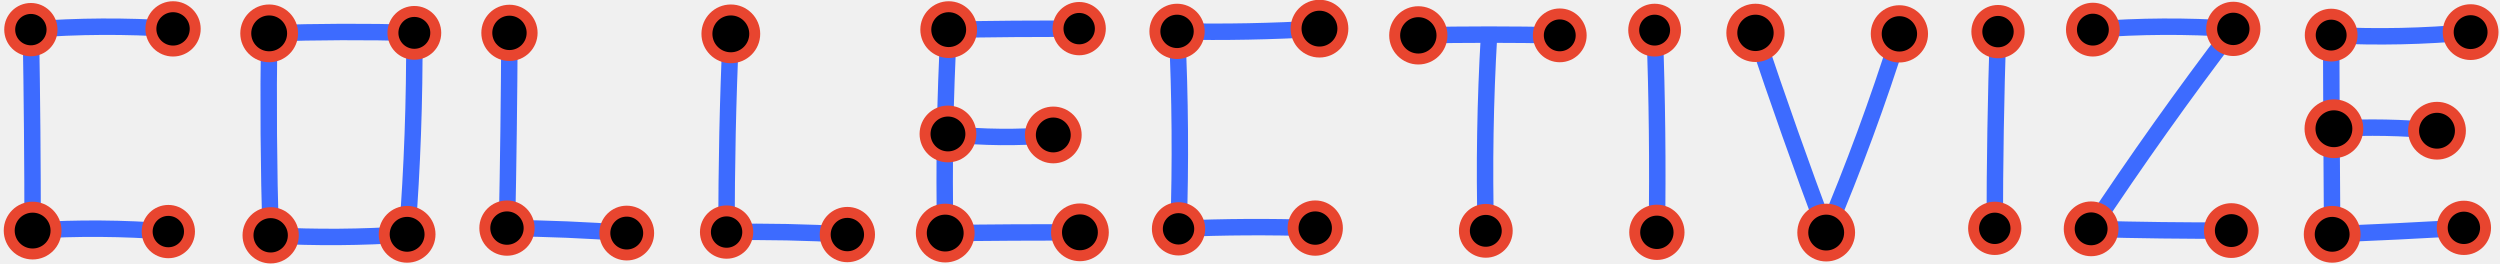
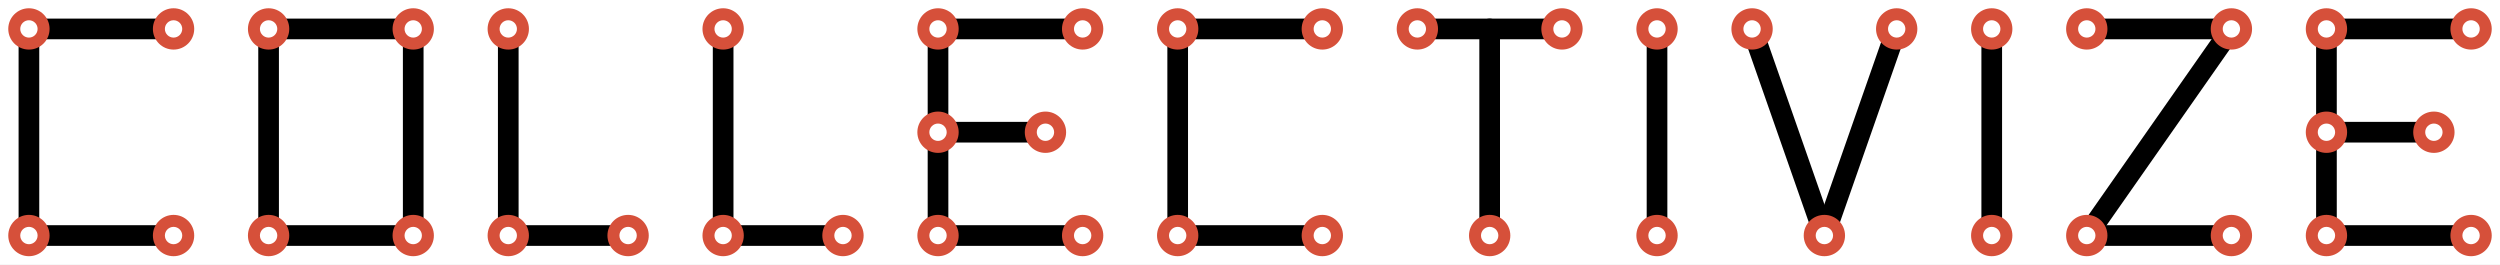
- <svg xmlns="http://www.w3.org/2000/svg" viewBox="0 0 1004 106" role="img" aria-label="Collectivize">
-   <g fill="none" stroke="#3D6BFF" stroke-width="6.6" stroke-linecap="round">
-     <path d="M12.4 11.9Q41.0 9.7 69.5 11.6" />
-     <path d="M12.4 11.9Q13.1 52.2 13.1 92.6" />
-     <path d="M13.1 92.6Q40.4 90.9 67.6 93.0" />
-     <path d="M108.1 13.4Q137.3 12.4 166.4 13.2" />
-     <path d="M166.4 13.2Q166.6 53.8 163.5 94.1" />
-     <path d="M163.5 94.1Q136.1 96.0 108.7 94.5" />
-     <path d="M108.7 94.5Q107.5 54.0 108.1 13.4" />
-     <path d="M204.6 13.2Q204.4 52.4 203.6 91.6" />
-     <path d="M203.6 91.6Q227.7 91.8 251.7 93.6" />
-     <path d="M293.5 13.6Q291.7 53.4 291.8 93.2" />
-     <path d="M291.8 93.2Q316.0 92.8 340.3 94.2" />
-     <path d="M381.0 11.9Q407.2 11.5 433.4 11.5" />
-     <path d="M381.0 11.9Q378.8 52.7 379.6 93.6" />
-     <path d="M380.7 53.8Q401.8 56.0 423.0 54.2" />
-     <path d="M379.6 93.6Q406.7 93.3 433.7 93.3" />
-     <path d="M472.7 12.6Q501.3 13.2 529.9 11.5" />
-     <path d="M472.7 12.6Q474.6 52.3 473.3 91.9" />
-     <path d="M473.3 91.9Q500.7 90.7 528.2 91.6" />
-     <path d="M569.6 14.2Q598.0 13.6 626.4 14.2" />
-     <path d="M598.0 14.2Q595.7 53.4 596.7 92.7" />
-     <path d="M664.5 12.1Q666.0 52.7 665.4 93.3" />
-     <path d="M705.0 13.2Q718.5 53.6 733.4 93.4" />
-     <path d="M762.8 13.6Q750.0 54.2 733.4 93.4" />
-     <path d="M802.4 12.7Q801.1 52.2 801.1 91.7" />
-     <path d="M840.5 11.9Q868.7 9.7 896.9 11.6" />
-     <path d="M896.9 11.6Q867.0 50.8 839.8 91.9" />
-     <path d="M839.8 91.9Q868.0 92.7 896.1 92.6" />
-     <path d="M936.2 14.1Q964.2 15.5 992.2 12.9" />
-     <path d="M936.2 14.1Q936.3 54.1 936.6 94.1" />
-     <path d="M937.3 51.7Q958.0 50.5 978.7 52.5" />
-     <path d="M936.6 94.1Q963.1 93.0 989.5 91.5" />
-   </g>
-   <g fill="#000000" stroke="#E8452F" stroke-width="4.4">
-     <circle cx="12.4" cy="11.9" r="8.5" />
-     <circle cx="69.5" cy="11.6" r="8.9" />
-     <circle cx="13.1" cy="92.6" r="9.4" />
-     <circle cx="67.6" cy="93.0" r="8.5" />
-     <circle cx="108.1" cy="13.4" r="9.4" />
-     <circle cx="166.4" cy="13.2" r="8.6" />
-     <circle cx="108.7" cy="94.5" r="9.1" />
-     <circle cx="163.5" cy="94.1" r="9.2" />
-     <circle cx="204.6" cy="13.2" r="9.1" />
-     <circle cx="203.6" cy="91.6" r="8.9" />
-     <circle cx="251.7" cy="93.6" r="8.8" />
-     <circle cx="293.5" cy="13.6" r="9.6" />
-     <circle cx="291.8" cy="93.2" r="8.5" />
-     <circle cx="340.3" cy="94.2" r="8.9" />
-     <circle cx="381.0" cy="11.9" r="9.2" />
-     <circle cx="433.4" cy="11.5" r="8.5" />
-     <circle cx="380.7" cy="53.8" r="9.2" />
-     <circle cx="423.0" cy="54.2" r="9.2" />
-     <circle cx="379.6" cy="93.6" r="9.6" />
-     <circle cx="433.7" cy="93.3" r="9.4" />
-     <circle cx="472.7" cy="12.6" r="8.9" />
-     <circle cx="529.9" cy="11.5" r="9.4" />
-     <circle cx="473.3" cy="91.9" r="8.5" />
-     <circle cx="528.2" cy="91.6" r="8.9" />
-     <circle cx="569.6" cy="14.2" r="9.5" />
-     <circle cx="626.4" cy="14.2" r="8.6" />
-     <circle cx="596.7" cy="92.7" r="8.6" />
-     <circle cx="664.5" cy="12.1" r="8.4" />
-     <circle cx="665.4" cy="93.3" r="8.9" />
-     <circle cx="705.0" cy="13.2" r="9.5" />
-     <circle cx="762.8" cy="13.6" r="9.3" />
-     <circle cx="733.4" cy="93.4" r="9.4" />
-     <circle cx="802.4" cy="12.7" r="8.5" />
-     <circle cx="801.1" cy="91.7" r="8.5" />
-     <circle cx="840.5" cy="11.9" r="8.6" />
-     <circle cx="896.9" cy="11.6" r="8.7" />
-     <circle cx="839.8" cy="91.9" r="8.8" />
-     <circle cx="896.1" cy="92.6" r="8.8" />
-     <circle cx="936.2" cy="14.1" r="8.4" />
-     <circle cx="992.2" cy="12.9" r="9.0" />
-     <circle cx="937.3" cy="51.7" r="9.6" />
-     <circle cx="978.7" cy="52.5" r="9.4" />
-     <circle cx="936.6" cy="94.1" r="9.2" />
-     <circle cx="989.5" cy="91.5" r="8.7" />
+ <svg xmlns="http://www.w3.org/2000/svg" viewBox="0 0 1210 128" width="4840" height="512">
+   <rect x="0" y="0" width="1210" height="128" fill="#FFFFFF" />
+   <defs>
+     <mask id="holes" maskUnits="userSpaceOnUse">
+       <rect x="0" y="0" width="1210" height="128" fill="#fff" />
+       <circle cx="14" cy="14" r="4.2" fill="#000" />
+       <circle cx="84" cy="14" r="4.2" fill="#000" />
+       <circle cx="14" cy="114" r="4.2" fill="#000" />
+       <circle cx="84" cy="114" r="4.2" fill="#000" />
+       <circle cx="130" cy="14" r="4.2" fill="#000" />
+       <circle cx="200" cy="14" r="4.2" fill="#000" />
+       <circle cx="130" cy="114" r="4.2" fill="#000" />
+       <circle cx="200" cy="114" r="4.2" fill="#000" />
+       <circle cx="246" cy="14" r="4.2" fill="#000" />
+       <circle cx="246" cy="114" r="4.2" fill="#000" />
+       <circle cx="304" cy="114" r="4.2" fill="#000" />
+       <circle cx="350" cy="14" r="4.2" fill="#000" />
+       <circle cx="350" cy="114" r="4.2" fill="#000" />
+       <circle cx="408" cy="114" r="4.2" fill="#000" />
+       <circle cx="454" cy="14" r="4.2" fill="#000" />
+       <circle cx="524" cy="14" r="4.2" fill="#000" />
+       <circle cx="454" cy="64" r="4.2" fill="#000" />
+       <circle cx="506" cy="64" r="4.2" fill="#000" />
+       <circle cx="454" cy="114" r="4.2" fill="#000" />
+       <circle cx="524" cy="114" r="4.2" fill="#000" />
+       <circle cx="570" cy="14" r="4.2" fill="#000" />
+       <circle cx="640" cy="14" r="4.2" fill="#000" />
+       <circle cx="570" cy="114" r="4.2" fill="#000" />
+       <circle cx="640" cy="114" r="4.2" fill="#000" />
+       <circle cx="686" cy="14" r="4.2" fill="#000" />
+       <circle cx="756" cy="14" r="4.2" fill="#000" />
+       <circle cx="721" cy="114" r="4.2" fill="#000" />
+       <circle cx="802" cy="14" r="4.2" fill="#000" />
+       <circle cx="802" cy="114" r="4.2" fill="#000" />
+       <circle cx="848" cy="14" r="4.2" fill="#000" />
+       <circle cx="918" cy="14" r="4.2" fill="#000" />
+       <circle cx="883" cy="114" r="4.2" fill="#000" />
+       <circle cx="964" cy="14" r="4.2" fill="#000" />
+       <circle cx="964" cy="114" r="4.2" fill="#000" />
+       <circle cx="1010" cy="14" r="4.2" fill="#000" />
+       <circle cx="1080" cy="14" r="4.2" fill="#000" />
+       <circle cx="1010" cy="114" r="4.2" fill="#000" />
+       <circle cx="1080" cy="114" r="4.2" fill="#000" />
+       <circle cx="1126" cy="14" r="4.2" fill="#000" />
+       <circle cx="1196" cy="14" r="4.2" fill="#000" />
+       <circle cx="1126" cy="64" r="4.2" fill="#000" />
+       <circle cx="1178" cy="64" r="4.2" fill="#000" />
+       <circle cx="1126" cy="114" r="4.2" fill="#000" />
+       <circle cx="1196" cy="114" r="4.2" fill="#000" />
+     </mask>
+   </defs>
+   <g mask="url(#holes)">
+     <g stroke="#000000" stroke-width="10" stroke-linecap="round" fill="none">
+       <line x1="14" y1="14" x2="84" y2="14" />
+       <line x1="14" y1="14" x2="14" y2="114" />
+       <line x1="14" y1="114" x2="84" y2="114" />
+       <line x1="130" y1="14" x2="200" y2="14" />
+       <line x1="200" y1="14" x2="200" y2="114" />
+       <line x1="200" y1="114" x2="130" y2="114" />
+       <line x1="130" y1="114" x2="130" y2="14" />
+       <line x1="246" y1="14" x2="246" y2="114" />
+       <line x1="246" y1="114" x2="304" y2="114" />
+       <line x1="350" y1="14" x2="350" y2="114" />
+       <line x1="350" y1="114" x2="408" y2="114" />
+       <line x1="454" y1="14" x2="524" y2="14" />
+       <line x1="454" y1="14" x2="454" y2="114" />
+       <line x1="454" y1="64" x2="506" y2="64" />
+       <line x1="454" y1="114" x2="524" y2="114" />
+       <line x1="570" y1="14" x2="640" y2="14" />
+       <line x1="570" y1="14" x2="570" y2="114" />
+       <line x1="570" y1="114" x2="640" y2="114" />
+       <line x1="686" y1="14" x2="756" y2="14" />
+       <line x1="721" y1="14" x2="721" y2="114" />
+       <line x1="802" y1="14" x2="802" y2="114" />
+       <line x1="848" y1="14" x2="883" y2="114" />
+       <line x1="918" y1="14" x2="883" y2="114" />
+       <line x1="964" y1="14" x2="964" y2="114" />
+       <line x1="1010" y1="14" x2="1080" y2="14" />
+       <line x1="1080" y1="14" x2="1010" y2="114" />
+       <line x1="1010" y1="114" x2="1080" y2="114" />
+       <line x1="1126" y1="14" x2="1196" y2="14" />
+       <line x1="1126" y1="14" x2="1126" y2="114" />
+       <line x1="1126" y1="64" x2="1178" y2="64" />
+       <line x1="1126" y1="114" x2="1196" y2="114" />
+     </g>
+     <g fill="#D6503A">
+       <circle cx="14" cy="14" r="10" />
+       <circle cx="84" cy="14" r="10" />
+       <circle cx="14" cy="114" r="10" />
+       <circle cx="84" cy="114" r="10" />
+       <circle cx="130" cy="14" r="10" />
+       <circle cx="200" cy="14" r="10" />
+       <circle cx="130" cy="114" r="10" />
+       <circle cx="200" cy="114" r="10" />
+       <circle cx="246" cy="14" r="10" />
+       <circle cx="246" cy="114" r="10" />
+       <circle cx="304" cy="114" r="10" />
+       <circle cx="350" cy="14" r="10" />
+       <circle cx="350" cy="114" r="10" />
+       <circle cx="408" cy="114" r="10" />
+       <circle cx="454" cy="14" r="10" />
+       <circle cx="524" cy="14" r="10" />
+       <circle cx="454" cy="64" r="10" />
+       <circle cx="506" cy="64" r="10" />
+       <circle cx="454" cy="114" r="10" />
+       <circle cx="524" cy="114" r="10" />
+       <circle cx="570" cy="14" r="10" />
+       <circle cx="640" cy="14" r="10" />
+       <circle cx="570" cy="114" r="10" />
+       <circle cx="640" cy="114" r="10" />
+       <circle cx="686" cy="14" r="10" />
+       <circle cx="756" cy="14" r="10" />
+       <circle cx="721" cy="114" r="10" />
+       <circle cx="802" cy="14" r="10" />
+       <circle cx="802" cy="114" r="10" />
+       <circle cx="848" cy="14" r="10" />
+       <circle cx="918" cy="14" r="10" />
+       <circle cx="883" cy="114" r="10" />
+       <circle cx="964" cy="14" r="10" />
+       <circle cx="964" cy="114" r="10" />
+       <circle cx="1010" cy="14" r="10" />
+       <circle cx="1080" cy="14" r="10" />
+       <circle cx="1010" cy="114" r="10" />
+       <circle cx="1080" cy="114" r="10" />
+       <circle cx="1126" cy="14" r="10" />
+       <circle cx="1196" cy="14" r="10" />
+       <circle cx="1126" cy="64" r="10" />
+       <circle cx="1178" cy="64" r="10" />
+       <circle cx="1126" cy="114" r="10" />
+       <circle cx="1196" cy="114" r="10" />
+     </g>
  </g>
</svg>
